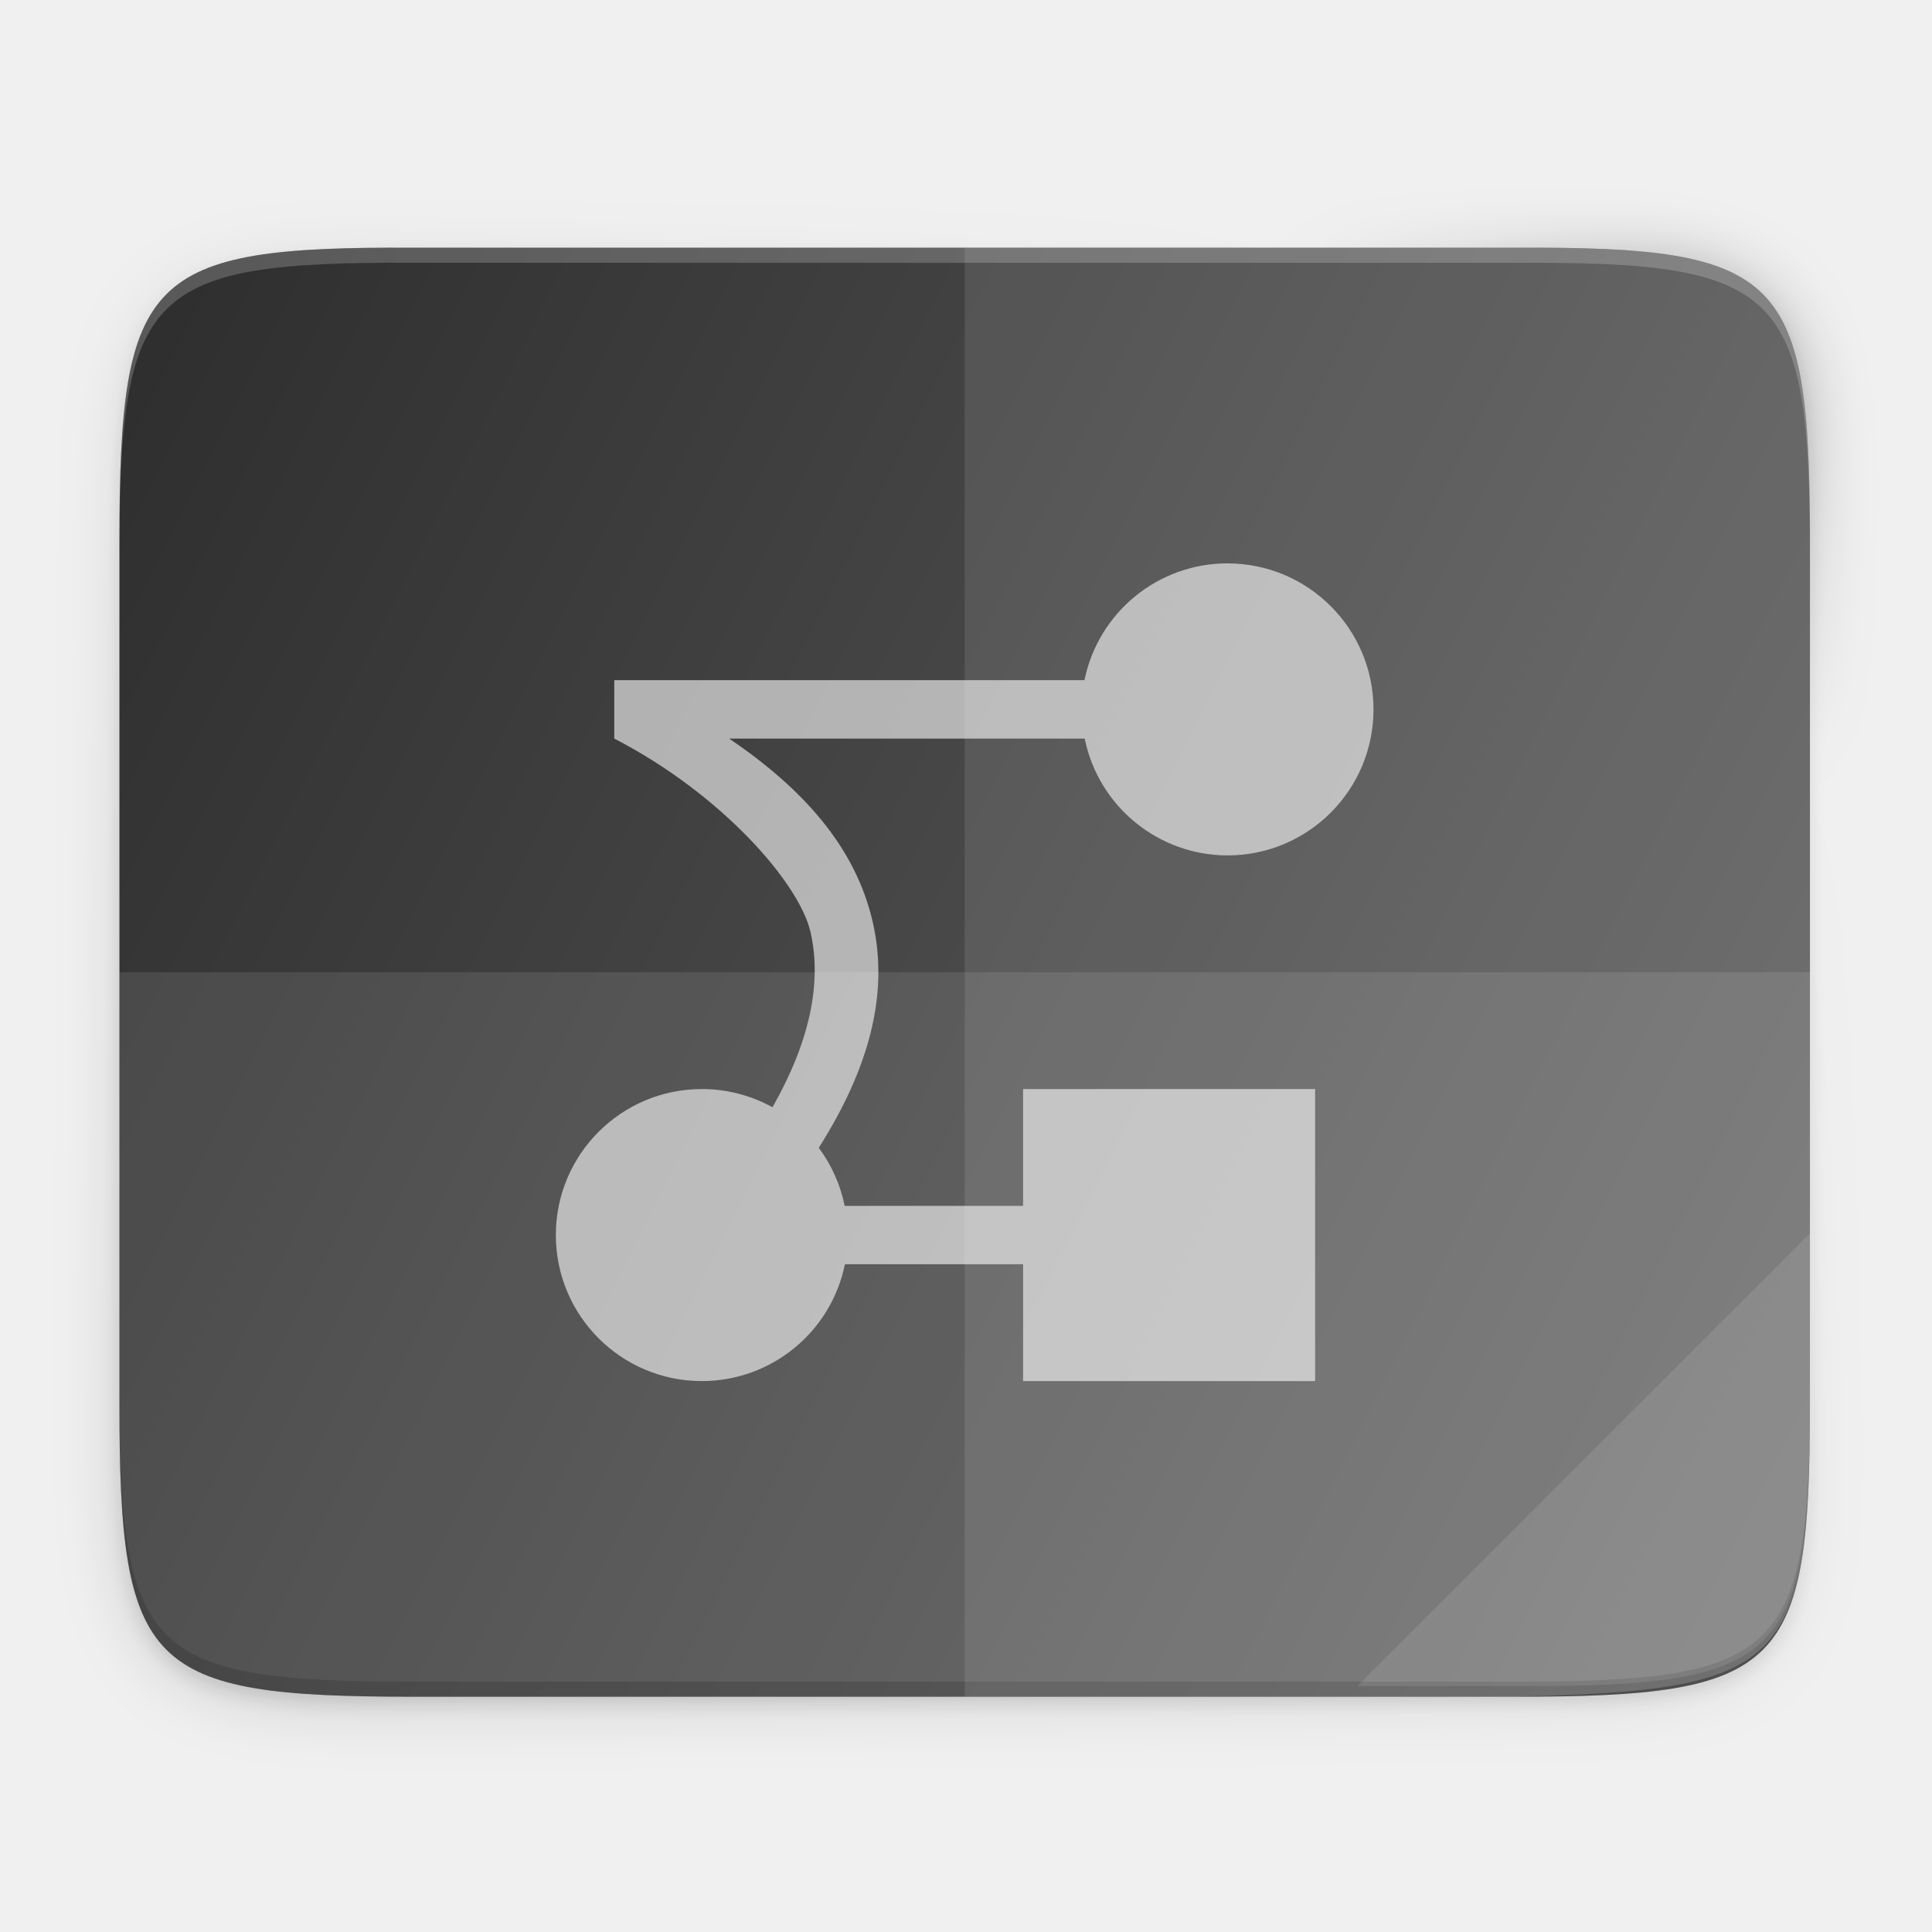
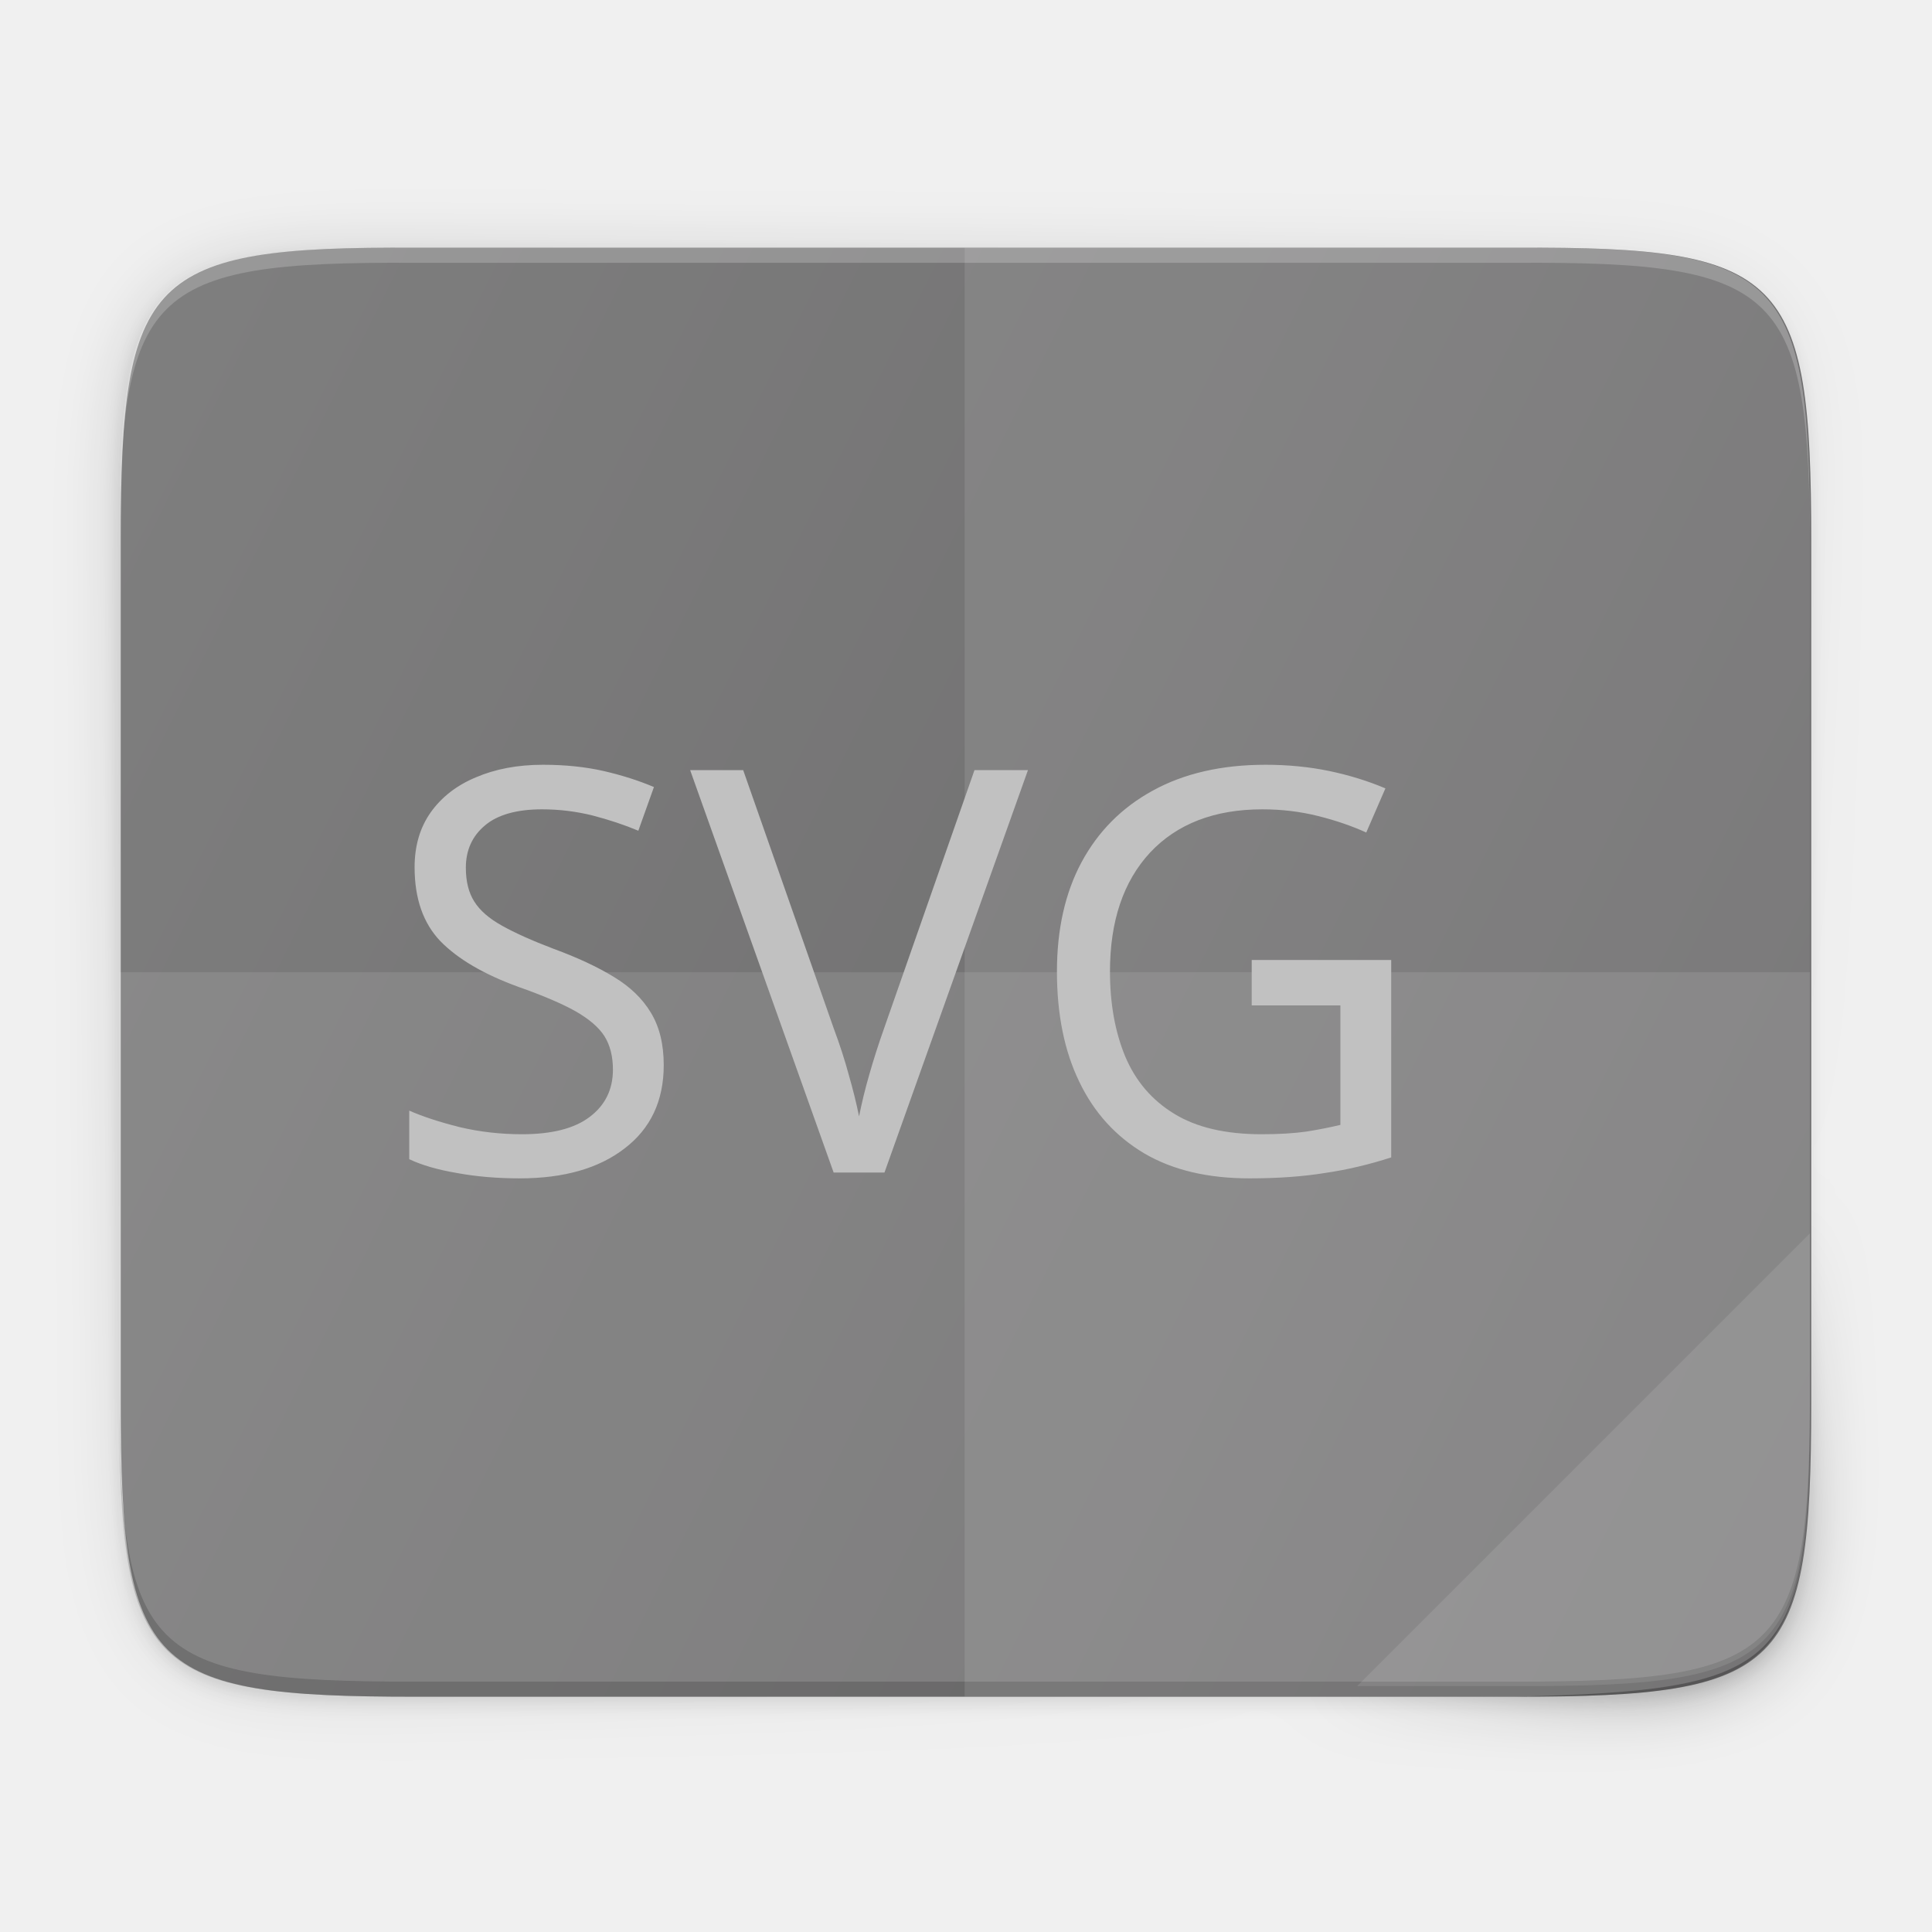
<svg xmlns="http://www.w3.org/2000/svg" xmlns:xlink="http://www.w3.org/1999/xlink" width="256" height="256" viewBox="0 0 67.733 67.733" version="1.1" id="svg958">
  <defs id="defs952">
-     <linearGradient gradientUnits="userSpaceOnUse" y2="119.093" x2="-35.31" y1="401.584" x1="529.655" id="linearGradient4226" xlink:href="#linearGradient4338-3" gradientTransform="matrix(0.1198893,0,0,0.1198859,4.187091,232.1404)" />
+     <linearGradient gradientUnits="userSpaceOnUse" y2="119.093" x2="-35.31" y1="401.584" x1="529.655" id="linearGradient4226" xlink:href="#linearGradient4338-3" gradientTransform="matrix(0.1198893,0,0,0.1198859,4.233333,232.1404)" />
    <linearGradient id="linearGradient4338-3">
-       <stop id="stop4342-7" offset="0" style="stop-color:#656565;stop-opacity:1" />
-       <stop id="stop4340-0" offset="1" style="stop-color:#2d2d2d;stop-opacity:1" />
+       <stop id="stop4342-7" offset="0" style="stop-color:#6a696a;stop-opacity:1" />
+       <stop id="stop4340-0" offset="1" style="stop-color:#7f7f7f;stop-opacity:1" />
    </linearGradient>
    <linearGradient xlink:href="#linearGradient4360" id="linearGradient4358" x1="88" y1="88" x2="488" y2="488" gradientUnits="userSpaceOnUse" />
    <linearGradient id="linearGradient4360">
      <stop id="stop4362" offset="0" style="stop-color:#000000;stop-opacity:0.588" />
      <stop style="stop-color:#000000;stop-opacity:0" offset="0.88" id="stop4364" />
      <stop id="stop4366" offset="1" style="stop-color:#000000;stop-opacity:1" />
    </linearGradient>
    <filter style="color-interpolation-filters:sRGB" id="filter4380" x="-0.053" width="1.106" y="-0.044" height="1.088">
      <feGaussianBlur stdDeviation="8.48" id="feGaussianBlur4382" />
    </filter>
    <filter style="color-interpolation-filters:sRGB" id="filter4346" x="-0.013" width="1.026" y="-0.011" height="1.022">
      <feGaussianBlur stdDeviation="2.12" id="feGaussianBlur4348" />
    </filter>
  </defs>
  <g id="layer1" transform="translate(0,-229.2666)">
    <path style="color:#000000;display:inline;overflow:visible;visibility:visible;opacity:0.1;fill:#000000;fill-opacity:1;fill-rule:nonzero;stroke:none;stroke-width:2;marker:none;filter:url(#filter4346);enable-background:accumulate" d="M 189.843,74 C 119.25,74 111.654,81.251 112,151.987 V 298 444.013 C 111.654,514.749 119.25,522 189.843,522 H 418.157 C 488.75,522 494.063,514.723 496,444.013 V 298 151.987 C 496,81.25 488.75,74 418.157,74 Z" id="rect4158-9" transform="matrix(0,-0.1322917,0.1322917,0,-5.602492,303.8311)" />
-     <path id="path4350" d="M 189.843,74 C 119.25,74 111.654,81.251 112,151.987 V 298 444.013 C 111.654,514.749 119.25,522 189.843,522 H 418.157 C 488.75,522 496,514.75 496,444.013 V 298 151.987 C 496,81.25 488.75,74 418.157,74 Z" style="color:#000000;display:inline;overflow:visible;visibility:visible;opacity:0.3;fill:url(#linearGradient4358);fill-opacity:1;fill-rule:nonzero;stroke:none;stroke-width:2;marker:none;filter:url(#filter4380);enable-background:accumulate" transform="matrix(0,-0.1322917,0.1322917,0,-5.602492,303.8311)" />
-     <path style="color:#000000;display:inline;overflow:visible;visibility:visible;fill:url(#linearGradient4226);fill-opacity:1;fill-rule:nonzero;stroke:none;stroke-width:0.265;marker:none;enable-background:accumulate" d="m 63.454,248.249 c 0,-9.339 -0.959,-10.344 -10.317,-10.298 H 33.82 14.504 C 5.146,237.905 4.187,238.91 4.187,248.249 v 30.204 c 0,9.339 0.959,10.298 10.317,10.298 h 19.316 19.316 c 9.358,0 10.317,-0.959 10.317,-10.298 z" id="rect4158" />
+     <path id="path4350" d="M 189.843,74 C 119.25,74 111.654,81.251 112,151.987 V 298 444.013 C 111.654,514.749 119.25,522 189.843,522 H 418.157 C 488.75,522 496,514.75 496,444.013 V 298 151.987 C 496,81.25 488.75,74 418.157,74 Z" style="color:#000000;display:inline;overflow:visible;visibility:visible;opacity:0.3;fill:url(#linearGradient4358);fill-opacity:1;fill-rule:nonzero;stroke:none;stroke-width:2;marker:none;filter:url(#filter4380);enable-background:accumulate" transform="matrix(0,0.1322917,0.1322917,0,-5.602492,223.3992)" />
+     <path style="color:#000000;display:inline;overflow:visible;visibility:visible;fill:url(#linearGradient4226);fill-opacity:1;fill-rule:nonzero;stroke:none;stroke-width:0.265;marker:none;enable-background:accumulate" d="m 63.5,248.249 c 0,-9.339 -0.959,-10.344 -10.317,-10.298 H 33.867 14.55 C 5.193,237.905 4.233,238.91 4.233,248.249 v 30.204 c 0,9.339 0.959,10.298 10.317,10.298 h 19.316 19.316 c 9.358,0 10.317,-0.959 10.317,-10.298 z" id="rect4158" />
    <path style="color:#000000;display:inline;overflow:visible;visibility:visible;opacity:0.2;fill:#000000;fill-opacity:1;fill-rule:nonzero;stroke:none;stroke-width:0.265;marker:none;enable-background:accumulate" d="m 4.187,277.924 v 0.529 c 0,9.339 0.959,10.298 10.317,10.298 h 19.317 19.316 c 9.358,0 10.317,-0.959 10.317,-10.298 v -0.529 c 0,9.339 -0.959,10.298 -10.317,10.298 H 33.821 14.504 c -9.358,0 -10.317,-0.959 -10.317,-10.298 z" id="path1056" />
-     <path style="color:#000000;display:inline;overflow:visible;visibility:visible;opacity:0.2;fill:#ffffff;fill-opacity:1;fill-rule:nonzero;stroke:none;stroke-width:0.265;marker:none;enable-background:accumulate" d="M 14.504,237.951 C 5.146,237.905 4.187,238.91 4.187,248.249 v 0.529 c 0,-9.339 0.959,-10.344 10.317,-10.298 h 19.317 19.316 c 9.358,-0.046 10.317,0.959 10.317,10.298 v -0.529 c 0,-9.339 -0.959,-10.344 -10.317,-10.298 H 33.821 Z" id="path923" />
-     <path style="color:#000000;display:inline;overflow:visible;visibility:visible;opacity:0.1;fill:#ffffff;fill-opacity:1;fill-rule:nonzero;stroke:none;stroke-width:0.265;marker:none;enable-background:accumulate" d="M 4.187,263.351 H 63.454 v 15.102 c 0,9.339 -0.962,10.055 -10.317,10.298 H 33.82 14.504 c -9.358,0 -10.317,-0.959 -10.317,-10.298 z" id="path4231" />
+     <path style="color:#000000;display:inline;overflow:visible;visibility:visible;opacity:0.2;fill:#ffffff;fill-opacity:1;fill-rule:nonzero;stroke:none;stroke-width:0.265;marker:none;enable-background:accumulate" d="m 14.504,237.951 c -9.358,-0.046 -10.317,0.959 -10.317,10.298 v 0.529 c 0,-9.339 0.959,-10.344 10.317,-10.298 h 19.317 19.316 c 9.358,-0.046 10.317,0.959 10.317,10.298 v -0.529 c 0,-9.339 -0.959,-10.344 -10.317,-10.298 H 33.821 Z" id="path923" />
+     <path style="color:#000000;display:inline;overflow:visible;visibility:visible;opacity:0.1;fill:#ffffff;fill-opacity:1;fill-rule:nonzero;stroke:none;stroke-width:0.265;marker:none;enable-background:accumulate" d="m 4.187,263.351 h 59.267 v 15.102 c 0,9.339 -0.962,10.055 -10.317,10.298 H 33.82 14.504 c -9.358,0 -10.317,-0.959 -10.317,-10.298 z" id="path4231" />
    <path style="color:#000000;display:inline;overflow:visible;visibility:visible;opacity:0.1;fill:#ffffff;fill-opacity:1;fill-rule:nonzero;stroke:none;stroke-width:0.265;marker:none;enable-background:accumulate" d="m 33.82,237.951 h 19.316 c 9.358,-0.046 10.317,0.959 10.317,10.298 v 30.204 c 0,9.339 -0.962,10.055 -10.317,10.298 h -19.316 z" id="path4255" />
    <path style="color:#000000;display:inline;overflow:visible;visibility:visible;opacity:0.1;fill:#ffffff;fill-opacity:1;fill-rule:nonzero;stroke:none;stroke-width:2.117;stroke-linecap:butt;stroke-linejoin:miter;stroke-miterlimit:4;stroke-dasharray:none;stroke-dashoffset:0;stroke-opacity:1;marker:none;enable-background:accumulate" d="m 47.579,288.379 15.875,-15.875 v 5.949 c -0.014,8.995 -1.006,9.926 -10.1,9.926 z" id="path4254" />
-     <path style="opacity:0.6;fill:#ffffff;fill-opacity:1;stroke-width:2.048" class="ColorScheme-Text" d="m 43.035,249.017 a 5.119,5.119 0 0 0 -5.015,4.095 H 21.535 v 2.048 c 3.799,1.963 6.481,5.077 6.875,6.763 0.427,1.828 -0.049,3.915 -1.328,6.162 a 5.119,5.119 0 0 0 -2.476,-0.638 5.119,5.119 0 0 0 -5.119,5.119 5.119,5.119 0 0 0 5.119,5.119 5.119,5.119 0 0 0 5.015,-4.095 h 6.247 v 2.048 2.048 H 46.106 V 267.446 H 35.868 v 2.048 2.048 h -6.255 a 5.119,5.119 0 0 0 -0.908,-2.035 c 1.745,-2.755 2.475,-5.375 1.892,-7.915 -0.602,-2.618 -2.425,-4.661 -5.031,-6.431 h 12.462 a 5.119,5.119 0 0 0 5.006,4.095 5.119,5.119 0 0 0 5.119,-5.119 5.119,5.119 0 0 0 -5.119,-5.119 z" id="path5" />
+     <text xml:space="preserve" style="font-style:normal;font-weight:normal;font-size:10.583px;line-height:1.25;font-family:sans-serif;letter-spacing:0px;word-spacing:0px;fill:#c1c1c1;fill-opacity:1;stroke:none;stroke-width:0.265;" x="13.349" y="270.374" id="text838">
+       <tspan id="tspan836" x="13.349" y="270.374" style="font-size:19.756px;stroke-width:0.265;fill:#c1c1c1;fill-opacity:1;">SVG</tspan>
+     </text>
  </g>
</svg>
